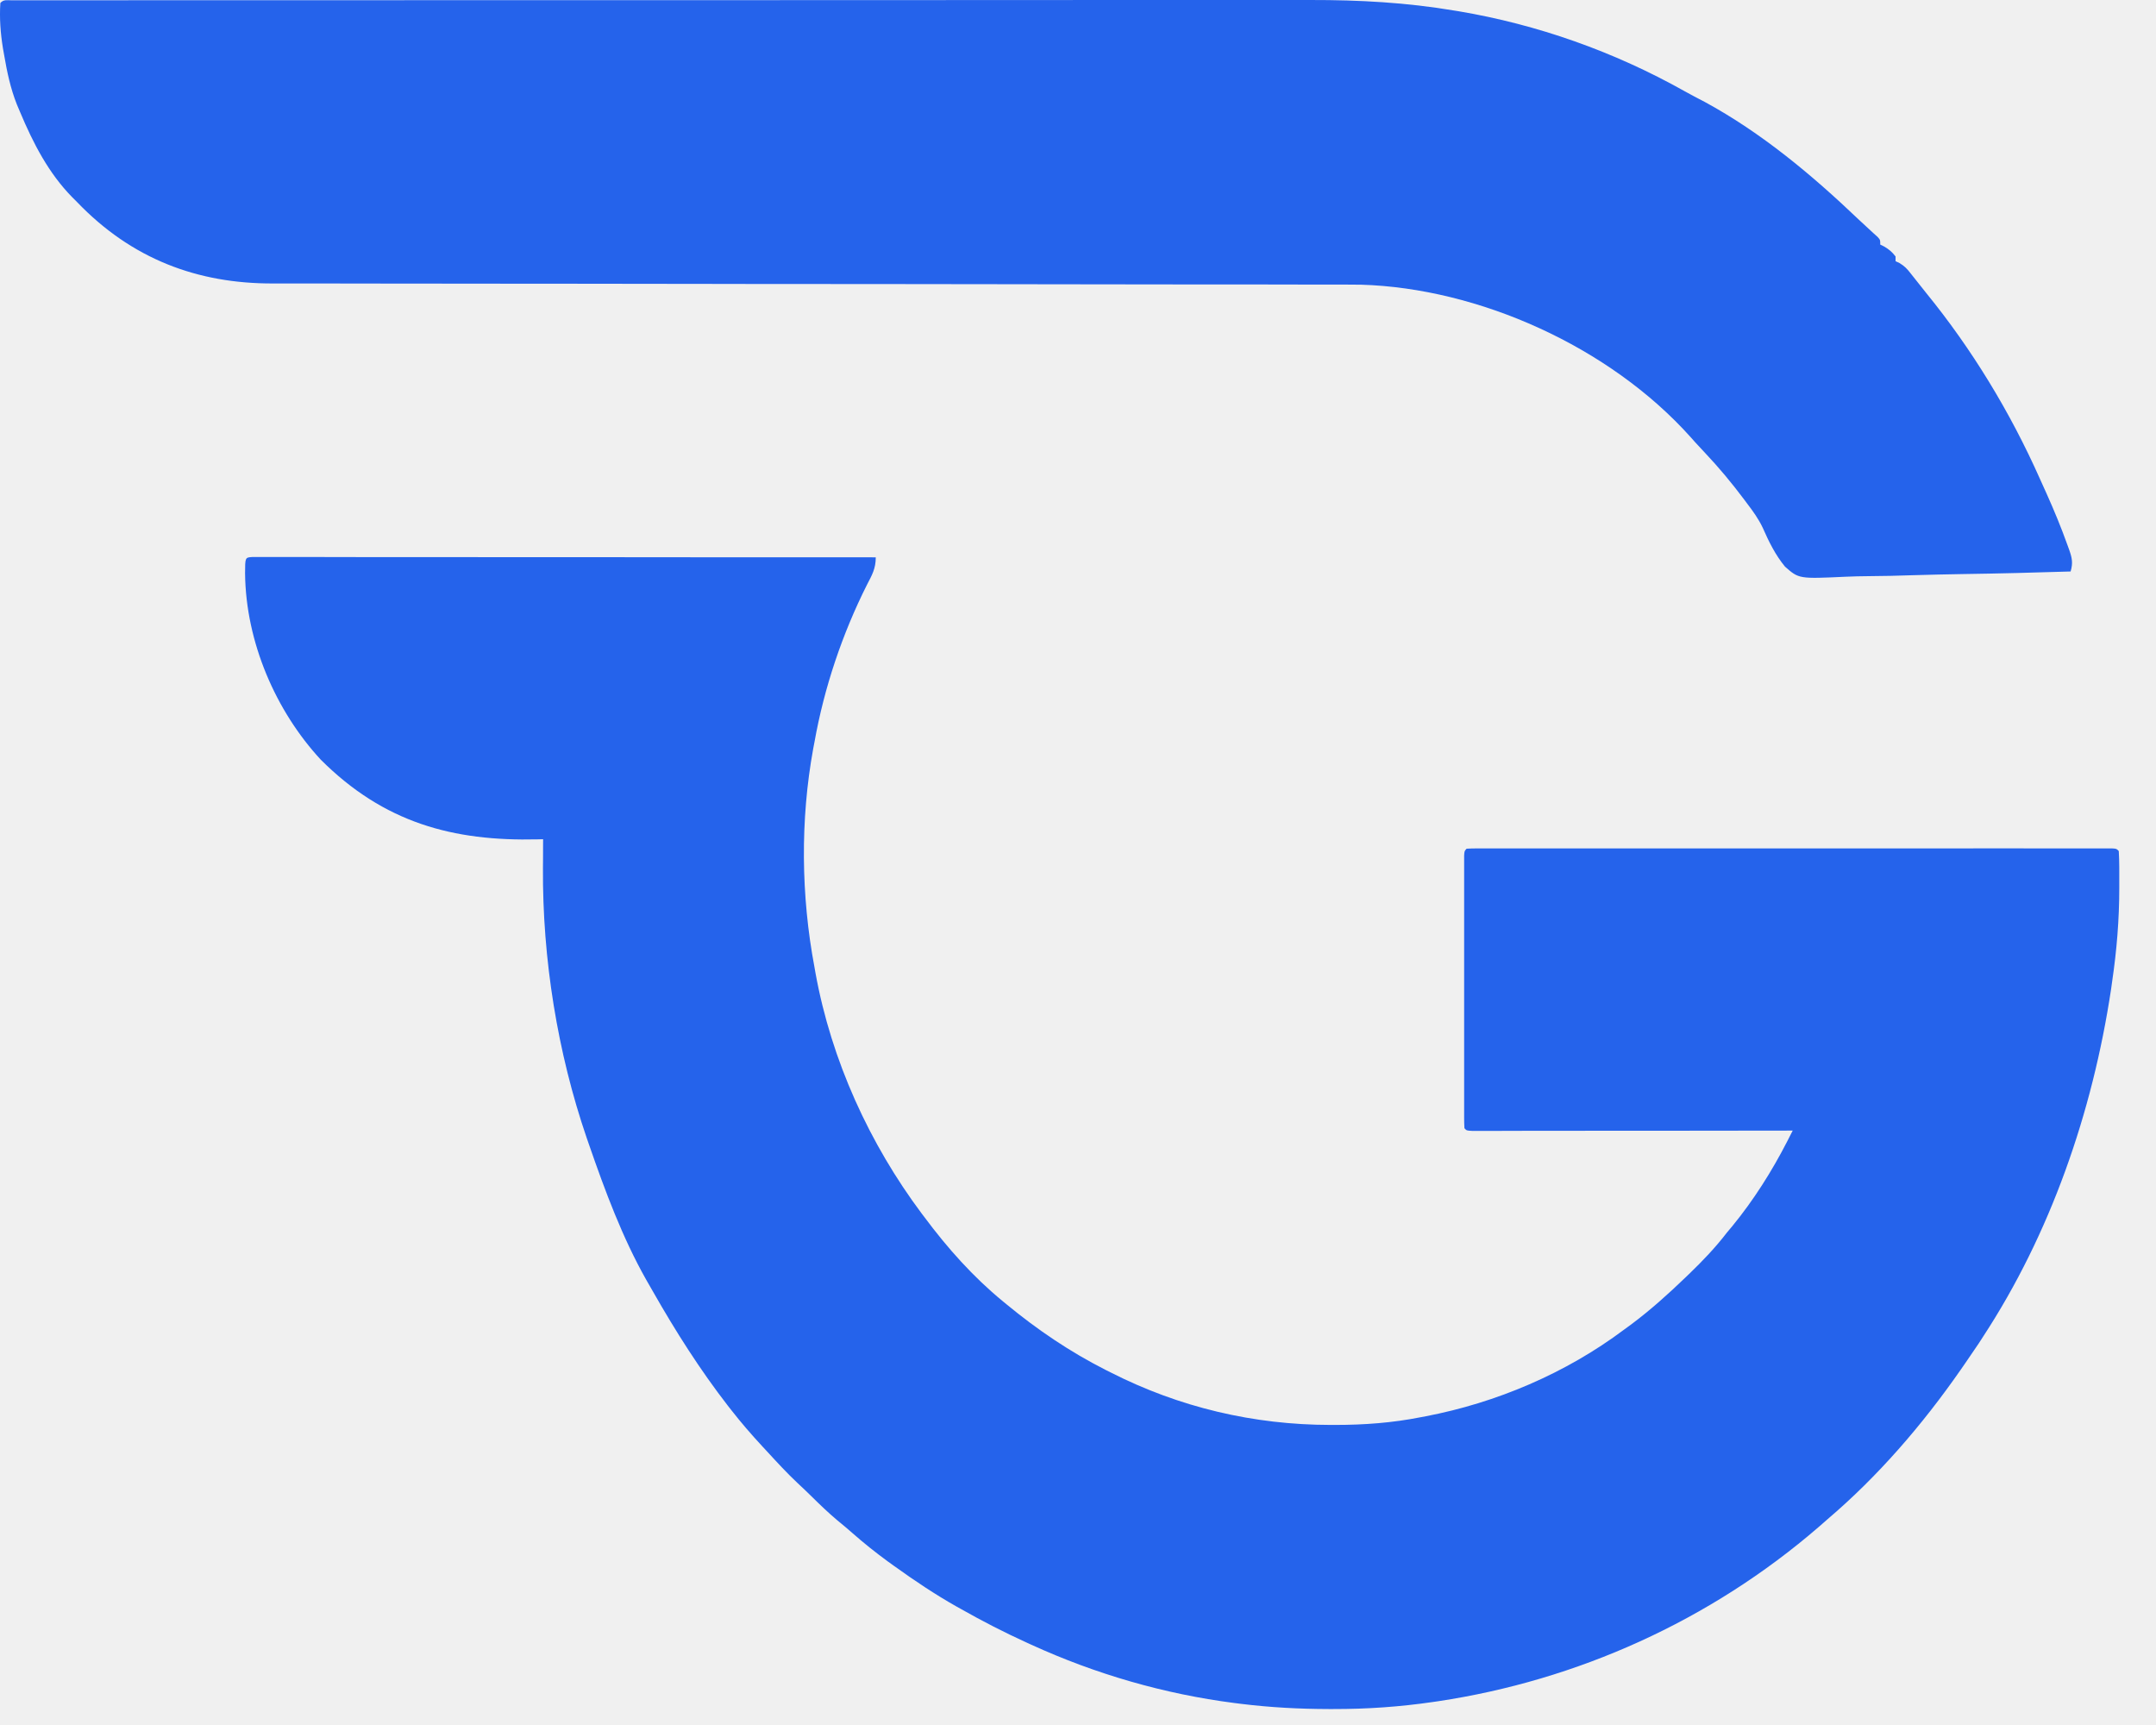
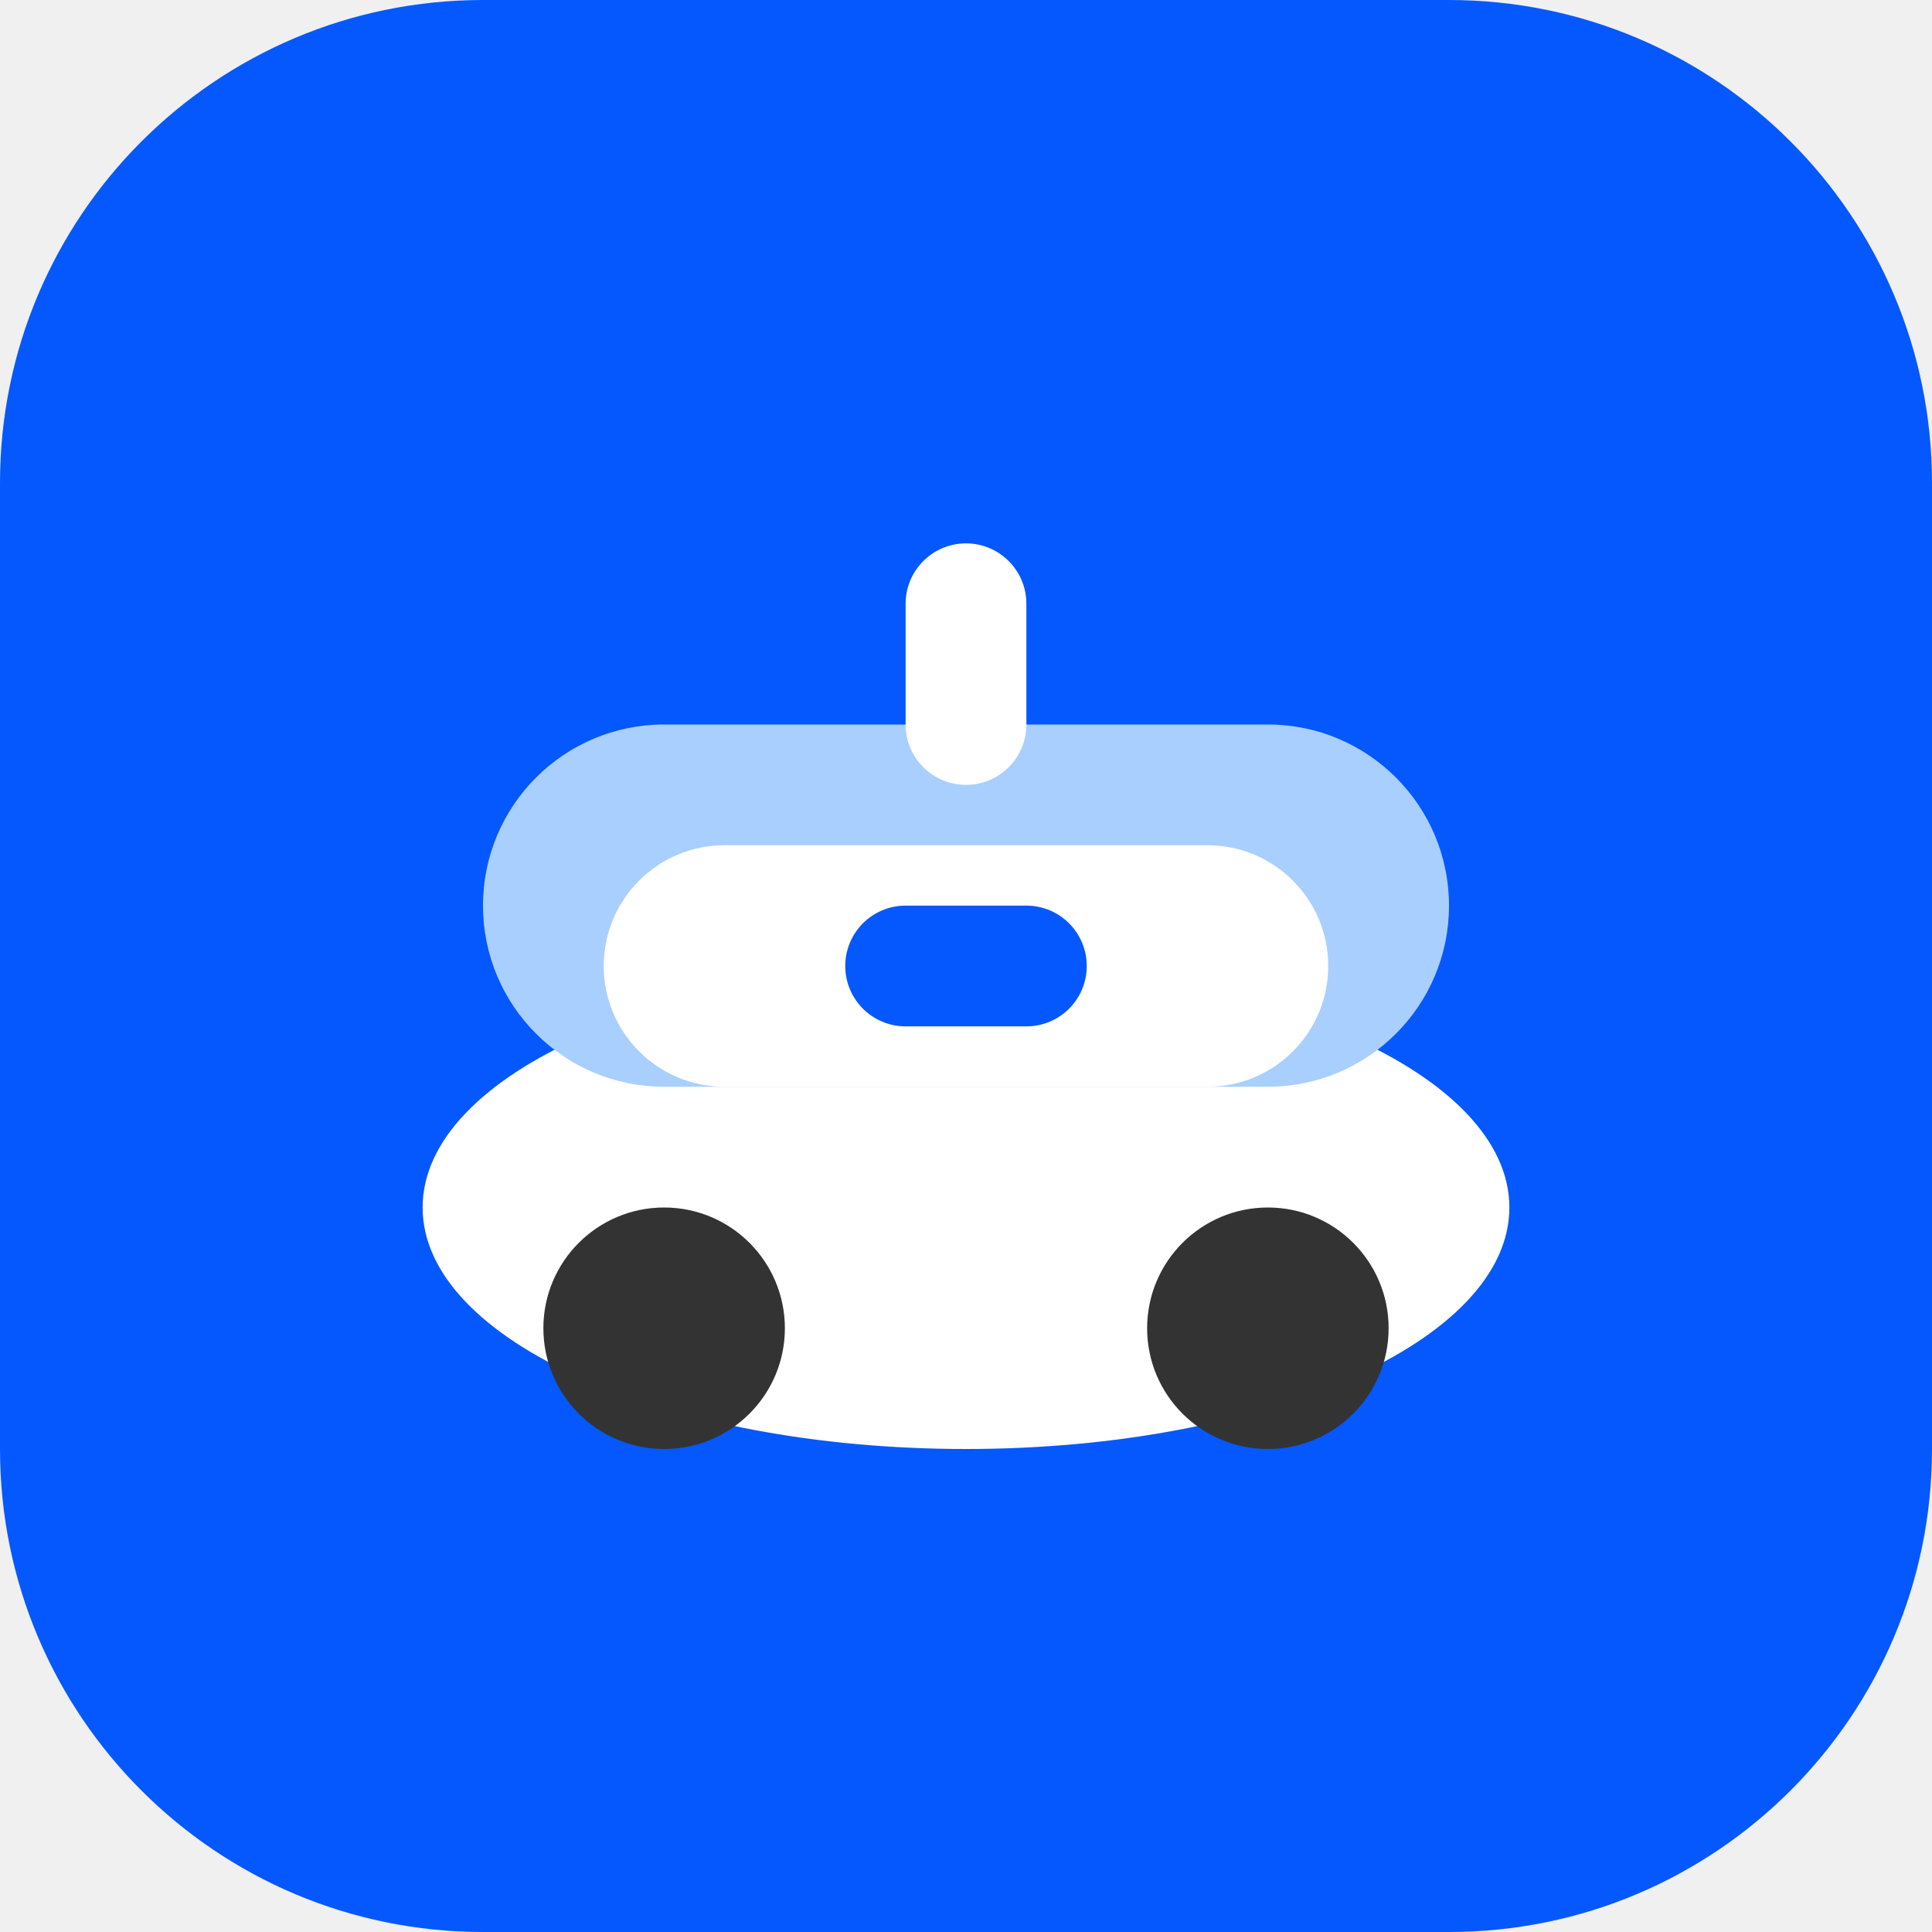
- <svg xmlns="http://www.w3.org/2000/svg" width="30" height="24" viewBox="0 0 30 24" fill="none">
-   <path d="M3.506 7.75C3.533 7.75 3.559 7.75 3.587 7.75C3.632 7.75 3.632 7.75 3.679 7.75C3.73 7.75 3.73 7.75 3.782 7.75C3.817 7.75 3.853 7.75 3.89 7.75C3.99 7.75 4.089 7.75 4.189 7.75C4.296 7.751 4.403 7.751 4.51 7.75C4.696 7.75 4.882 7.751 5.068 7.751C5.337 7.751 5.606 7.751 5.874 7.751C6.31 7.751 6.746 7.751 7.182 7.752C7.606 7.752 8.03 7.752 8.454 7.752C8.48 7.752 8.506 7.752 8.533 7.752C8.664 7.753 8.794 7.753 8.925 7.753C10.012 7.753 11.099 7.754 12.186 7.754C12.186 7.912 12.133 8.002 12.064 8.135C11.721 8.817 11.469 9.563 11.333 10.325C11.328 10.354 11.322 10.384 11.316 10.414C11.134 11.408 11.146 12.465 11.333 13.456C11.338 13.482 11.342 13.509 11.347 13.536C11.569 14.76 12.103 15.918 12.825 16.884C12.838 16.901 12.851 16.918 12.864 16.935C13.185 17.367 13.544 17.768 13.952 18.103C13.977 18.124 13.977 18.124 14.003 18.145C14.437 18.503 14.889 18.808 15.383 19.059C15.405 19.07 15.427 19.081 15.449 19.092C16.413 19.583 17.448 19.824 18.512 19.825C18.535 19.825 18.559 19.825 18.583 19.825C18.984 19.825 19.373 19.796 19.768 19.718C19.792 19.713 19.817 19.709 19.842 19.704C20.817 19.517 21.784 19.11 22.6 18.498C22.649 18.462 22.649 18.462 22.7 18.425C22.966 18.226 23.211 18.006 23.453 17.773C23.469 17.757 23.486 17.741 23.503 17.725C23.692 17.543 23.869 17.358 24.031 17.147C24.055 17.118 24.079 17.09 24.104 17.06C24.4 16.699 24.656 16.295 24.872 15.873C24.885 15.846 24.899 15.819 24.913 15.792C24.924 15.771 24.934 15.751 24.945 15.73C24.921 15.73 24.898 15.73 24.874 15.73C24.306 15.731 23.739 15.731 23.172 15.732C22.897 15.732 22.623 15.732 22.348 15.732C22.109 15.733 21.87 15.733 21.631 15.733C21.504 15.733 21.378 15.733 21.251 15.733C21.132 15.734 21.013 15.734 20.894 15.734C20.85 15.734 20.806 15.734 20.762 15.734C20.703 15.734 20.643 15.734 20.583 15.734C20.55 15.734 20.517 15.734 20.482 15.734C20.407 15.73 20.407 15.73 20.377 15.697C20.374 15.647 20.373 15.597 20.373 15.547C20.373 15.514 20.373 15.482 20.373 15.449C20.373 15.413 20.373 15.377 20.373 15.34C20.373 15.302 20.373 15.265 20.373 15.226C20.373 15.101 20.373 14.976 20.373 14.851C20.373 14.765 20.373 14.679 20.373 14.592C20.373 14.411 20.373 14.23 20.373 14.049C20.373 13.839 20.373 13.629 20.373 13.42C20.373 13.218 20.373 13.017 20.373 12.815C20.373 12.729 20.373 12.643 20.373 12.558C20.373 12.438 20.373 12.318 20.373 12.198C20.373 12.162 20.373 12.126 20.373 12.089C20.373 12.057 20.373 12.024 20.373 11.991C20.373 11.963 20.373 11.934 20.373 11.905C20.377 11.841 20.377 11.841 20.407 11.808C20.456 11.805 20.504 11.804 20.552 11.804C20.584 11.804 20.616 11.804 20.648 11.804C20.683 11.804 20.718 11.804 20.754 11.804C20.791 11.804 20.828 11.804 20.866 11.804C20.969 11.804 21.072 11.804 21.175 11.804C21.286 11.804 21.397 11.804 21.508 11.804C21.725 11.803 21.943 11.803 22.16 11.804C22.337 11.804 22.513 11.804 22.69 11.804C22.715 11.804 22.74 11.804 22.766 11.804C22.817 11.804 22.868 11.804 22.919 11.804C23.397 11.803 23.876 11.804 24.354 11.804C24.765 11.804 25.176 11.804 25.587 11.804C26.063 11.804 26.54 11.803 27.017 11.804C27.067 11.804 27.118 11.804 27.169 11.804C27.206 11.804 27.206 11.804 27.245 11.804C27.421 11.804 27.598 11.804 27.774 11.803C27.989 11.803 28.204 11.803 28.419 11.804C28.529 11.804 28.639 11.804 28.748 11.804C28.867 11.803 28.986 11.804 29.105 11.804C29.14 11.804 29.175 11.804 29.211 11.804C29.242 11.804 29.274 11.804 29.306 11.804C29.334 11.804 29.361 11.804 29.39 11.804C29.451 11.808 29.451 11.808 29.482 11.841C29.491 11.989 29.489 12.138 29.489 12.286C29.489 12.319 29.489 12.319 29.489 12.354C29.489 12.792 29.454 13.22 29.39 13.654C29.383 13.707 29.383 13.707 29.375 13.762C29.116 15.482 28.528 17.171 27.594 18.597C27.573 18.629 27.553 18.66 27.532 18.693C27.472 18.782 27.412 18.871 27.35 18.96C27.327 18.993 27.304 19.027 27.28 19.061C26.745 19.829 26.131 20.54 25.432 21.135C25.392 21.17 25.351 21.205 25.311 21.241C23.791 22.556 21.936 23.38 20.014 23.669C19.991 23.672 19.968 23.675 19.945 23.679C19.482 23.747 19.021 23.779 18.554 23.778C18.532 23.778 18.51 23.778 18.488 23.778C18.08 23.777 17.677 23.756 17.271 23.706C17.239 23.702 17.208 23.698 17.175 23.694C16.203 23.569 15.249 23.294 14.348 22.882C14.328 22.873 14.309 22.864 14.289 22.855C13.977 22.713 13.673 22.557 13.373 22.387C13.352 22.376 13.332 22.364 13.31 22.352C13.011 22.183 12.726 21.992 12.445 21.79C12.414 21.768 12.384 21.747 12.353 21.724C12.182 21.599 12.018 21.468 11.857 21.326C11.79 21.267 11.722 21.21 11.653 21.154C11.527 21.048 11.409 20.935 11.292 20.819C11.228 20.756 11.164 20.695 11.098 20.634C10.951 20.496 10.814 20.347 10.677 20.198C10.652 20.171 10.627 20.145 10.602 20.117C10.453 19.956 10.311 19.792 10.176 19.619C10.16 19.599 10.145 19.579 10.128 19.558C9.741 19.058 9.404 18.528 9.088 17.973C9.056 17.917 9.023 17.86 8.991 17.804C8.66 17.218 8.419 16.569 8.197 15.928C8.18 15.881 8.18 15.881 8.164 15.833C7.757 14.645 7.547 13.341 7.555 12.076C7.555 12.037 7.556 11.998 7.556 11.958C7.556 11.864 7.557 11.77 7.557 11.676C7.519 11.677 7.519 11.677 7.48 11.678C6.307 11.706 5.344 11.45 4.462 10.568C3.838 9.893 3.42 8.935 3.41 7.977C3.411 7.757 3.411 7.757 3.506 7.75Z" fill="#2563EB" />
-   <path d="M0.16 0.004C0.187 0.004 0.214 0.004 0.242 0.004C0.287 0.004 0.287 0.004 0.333 0.004C0.364 0.004 0.396 0.004 0.429 0.004C0.536 0.004 0.644 0.004 0.752 0.004C0.829 0.004 0.907 0.004 0.984 0.004C1.154 0.004 1.323 0.004 1.492 0.004C1.744 0.004 1.995 0.004 2.247 0.003C2.722 0.003 3.198 0.003 3.674 0.003C4.041 0.003 4.409 0.003 4.777 0.003C4.882 0.003 4.988 0.003 5.094 0.003C5.12 0.003 5.146 0.003 5.174 0.003C5.914 0.002 6.654 0.002 7.394 0.002C7.422 0.002 7.45 0.002 7.479 0.002C7.62 0.002 7.762 0.002 7.903 0.002C7.931 0.002 7.96 0.002 7.989 0.002C8.045 0.002 8.102 0.002 8.159 0.002C9.042 0.002 9.925 0.002 10.809 0.002C11.801 0.001 12.793 0.001 13.785 0.001C13.891 0.001 13.997 0.001 14.103 0.001C14.129 0.001 14.155 0.001 14.182 0.001C14.601 0.001 15.02 0.001 15.439 0C15.86 0 16.282 0 16.704 0C16.954 0 17.204 0 17.454 0C17.642 -0 17.829 1.9694e-05 18.017 0C18.092 0 18.168 0 18.243 8.23985e-05C18.911 -0.001 19.575 0.035 20.236 0.147C20.257 0.15 20.277 0.153 20.299 0.157C21.391 0.341 22.458 0.717 23.439 1.268C23.532 1.32 23.625 1.369 23.719 1.417C24.509 1.846 25.209 2.43 25.869 3.06C25.913 3.101 25.958 3.142 26.002 3.183C26.024 3.203 26.046 3.223 26.069 3.245C26.097 3.27 26.097 3.27 26.125 3.295C26.163 3.337 26.163 3.337 26.163 3.403C26.19 3.416 26.19 3.416 26.218 3.43C26.284 3.469 26.328 3.505 26.376 3.568C26.376 3.59 26.376 3.611 26.376 3.634C26.394 3.643 26.412 3.651 26.431 3.66C26.501 3.702 26.536 3.739 26.587 3.805C26.658 3.896 26.73 3.987 26.803 4.077C27.436 4.854 27.971 5.731 28.386 6.665C28.417 6.734 28.448 6.802 28.479 6.871C28.584 7.105 28.681 7.34 28.768 7.583C28.78 7.615 28.78 7.615 28.792 7.649C28.833 7.765 28.846 7.833 28.812 7.951C28.311 7.967 27.81 7.98 27.309 7.987C27.077 7.991 26.844 7.996 26.612 8.003C26.409 8.01 26.206 8.015 26.003 8.016C25.895 8.017 25.788 8.019 25.681 8.024C25.031 8.054 25.031 8.054 24.838 7.884C24.704 7.721 24.614 7.539 24.528 7.343C24.469 7.219 24.393 7.113 24.311 7.006C24.297 6.988 24.284 6.97 24.27 6.951C24.1 6.724 23.92 6.507 23.727 6.303C23.574 6.139 23.574 6.139 23.529 6.087C22.392 4.815 20.566 4.009 18.941 3.961C18.75 3.958 18.558 3.959 18.367 3.959C18.302 3.959 18.237 3.959 18.172 3.959C17.994 3.958 17.816 3.958 17.638 3.958C17.446 3.958 17.254 3.958 17.062 3.958C16.75 3.957 16.439 3.957 16.128 3.957C15.602 3.957 15.076 3.956 14.55 3.955C14.347 3.955 14.145 3.955 13.942 3.954C13.92 3.954 13.897 3.954 13.874 3.954C13.339 3.954 12.804 3.953 12.268 3.952C12.245 3.952 12.222 3.952 12.197 3.952C11.651 3.952 11.105 3.951 10.559 3.951C10.524 3.951 10.524 3.951 10.488 3.951C10.299 3.95 10.11 3.95 9.92 3.95C9.139 3.95 8.358 3.949 7.577 3.947C7.467 3.947 7.356 3.947 7.246 3.947C7.224 3.947 7.202 3.947 7.18 3.947C6.831 3.946 6.482 3.946 6.133 3.946C5.782 3.946 5.431 3.946 5.08 3.945C4.89 3.944 4.7 3.944 4.51 3.944C4.336 3.945 4.162 3.944 3.988 3.944C3.925 3.943 3.862 3.943 3.8 3.944C2.749 3.947 1.833 3.605 1.071 2.81C1.038 2.777 1.038 2.777 1.005 2.744C0.678 2.412 0.462 1.995 0.279 1.558C0.265 1.523 0.25 1.489 0.235 1.454C0.146 1.23 0.098 1.002 0.057 0.762C0.051 0.733 0.046 0.703 0.041 0.672C0.007 0.462 -0.009 0.254 0.005 0.041C0.052 -0.009 0.095 0.004 0.16 0.004Z" fill="#2563EB" />
+ <svg xmlns="http://www.w3.org/2000/svg" width="32" height="32" viewBox="0 0 64 64" fill="none">
+   <rect width="64" height="64" rx="16" fill="#0558FE" />
+   <ellipse cx="32" cy="40" rx="18" ry="8" fill="#fff" />
+   <rect x="16" y="24" width="32" height="12" rx="6" fill="#A9CFFF" />
+   <rect x="20" y="28" width="24" height="8" rx="4" fill="#fff" />
+   <circle cx="22" cy="44" r="4" fill="#333" />
+   <circle cx="42" cy="44" r="4" fill="#333" />
+   <rect x="28" y="30" width="8" height="4" rx="2" fill="#0558FE" />
+   <rect x="30" y="18" width="4" height="8" rx="2" fill="#fff" />
</svg>
